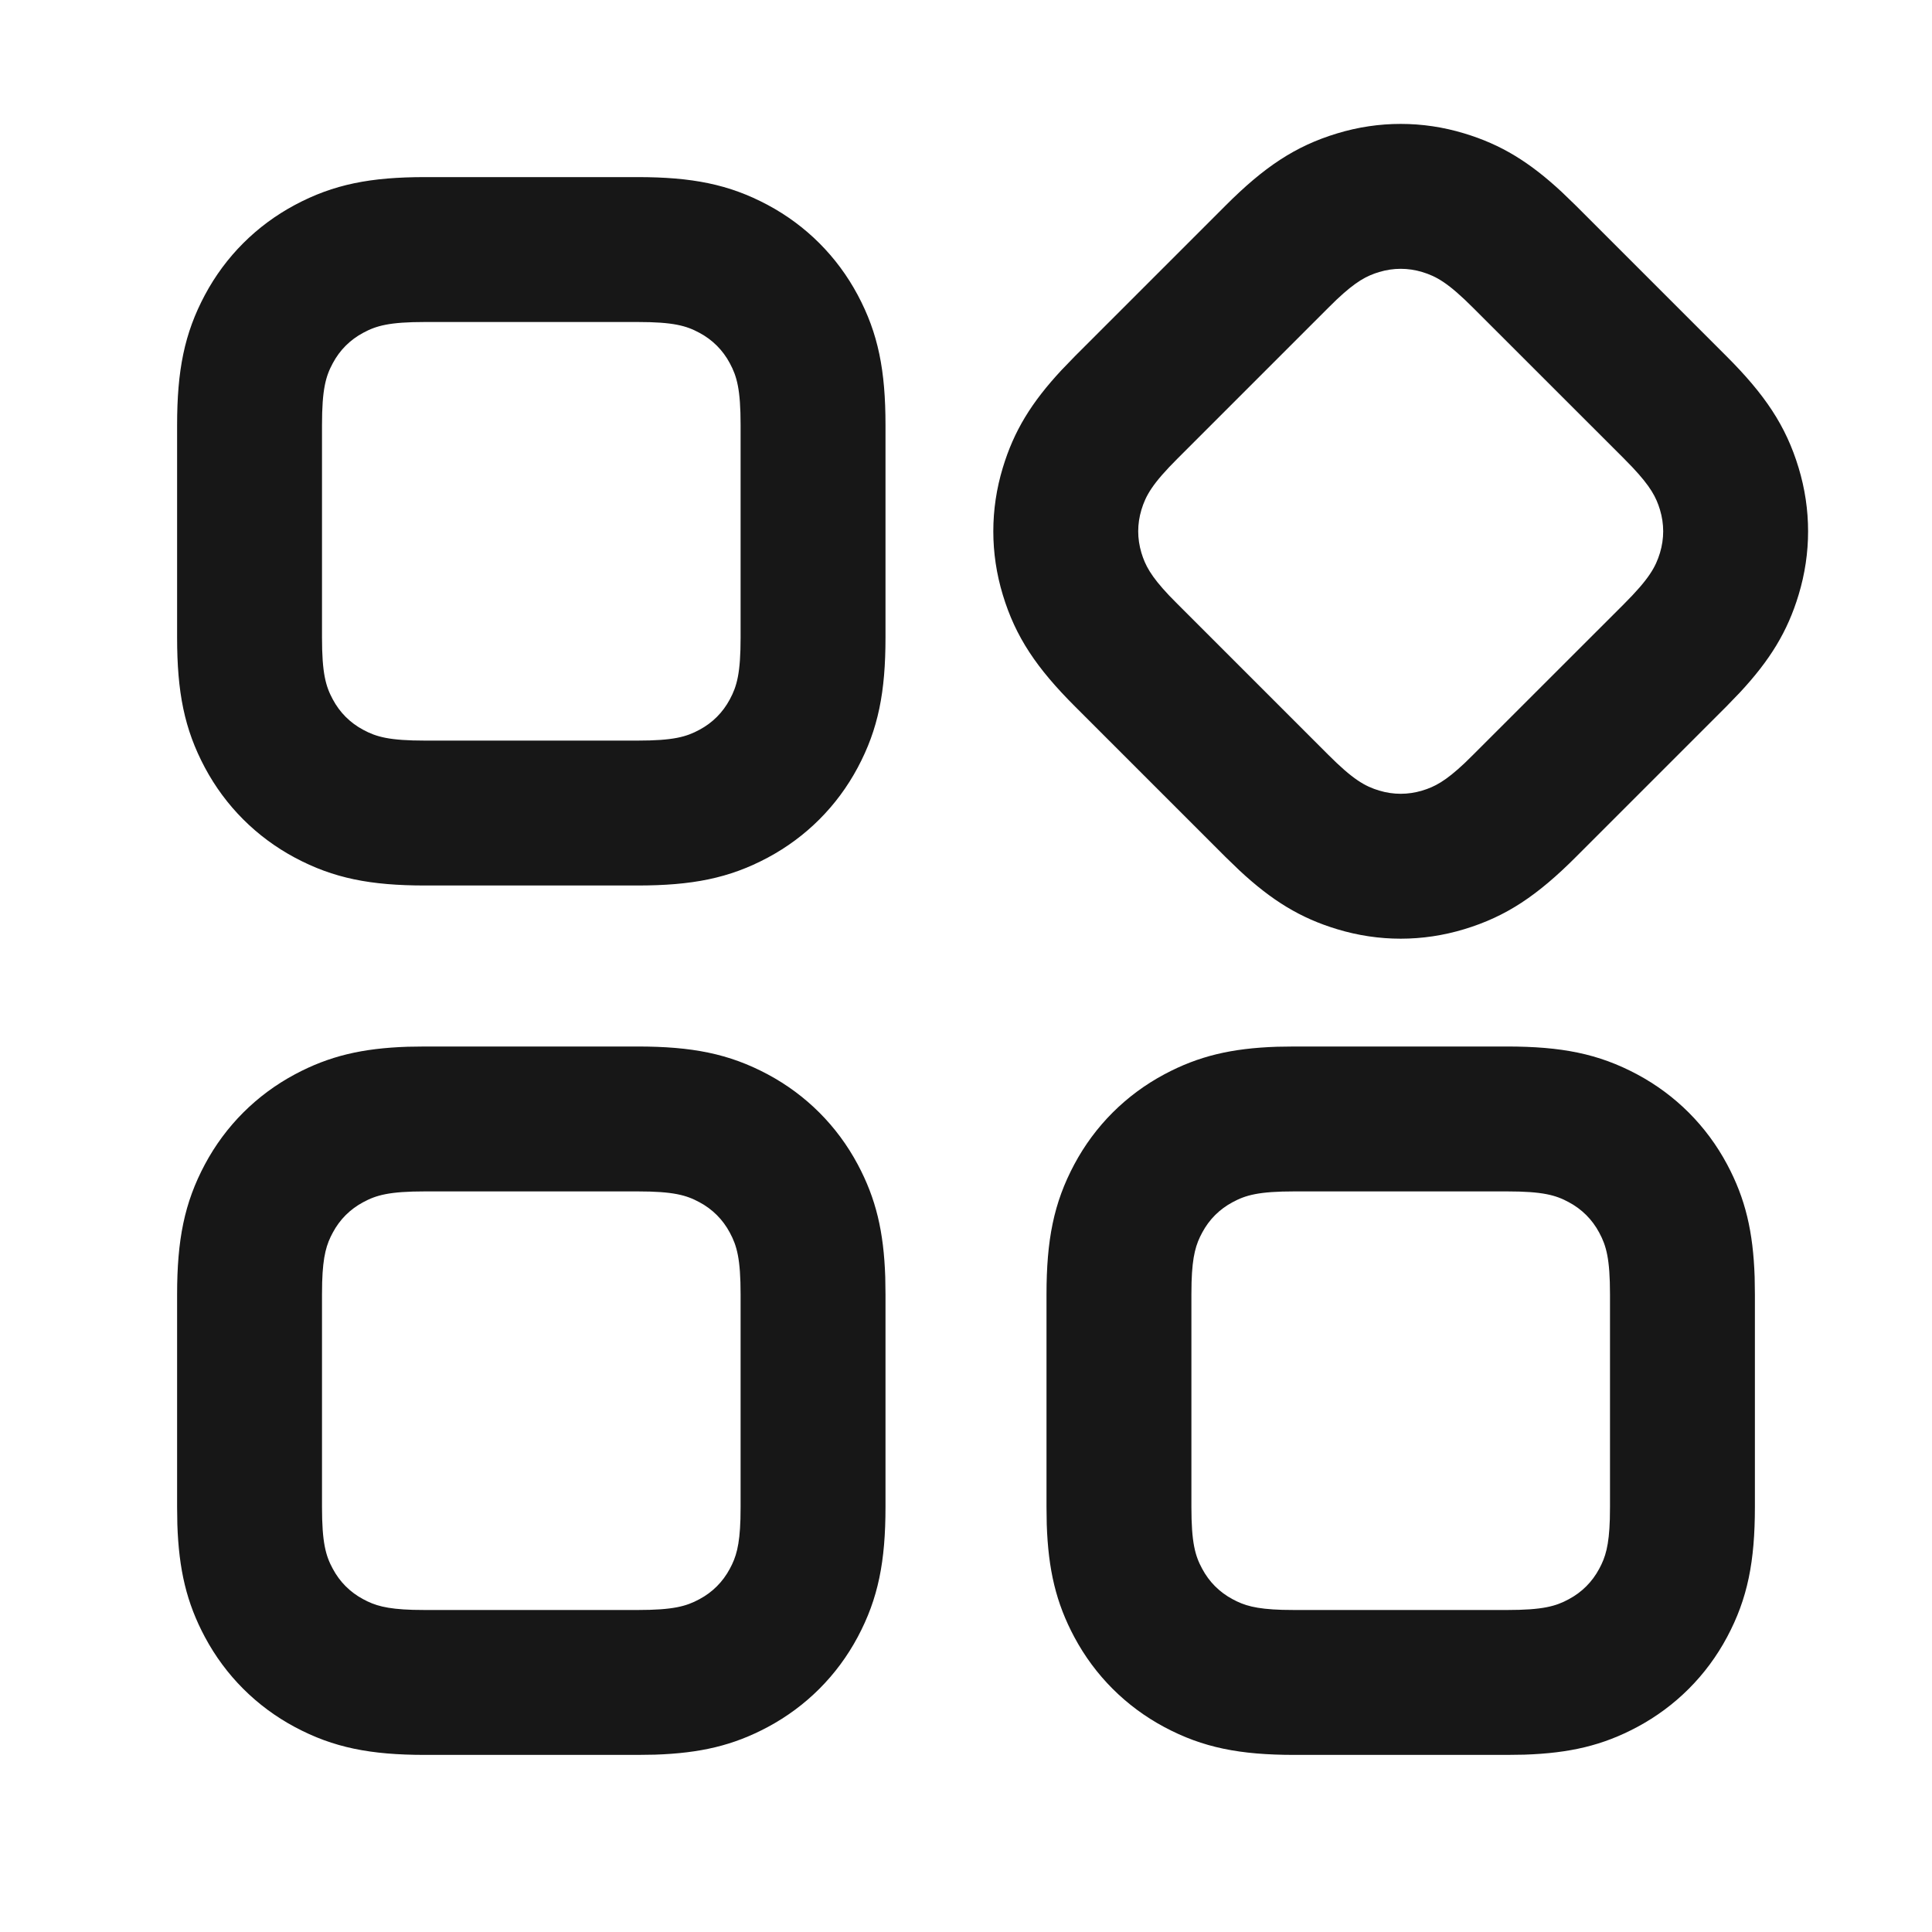
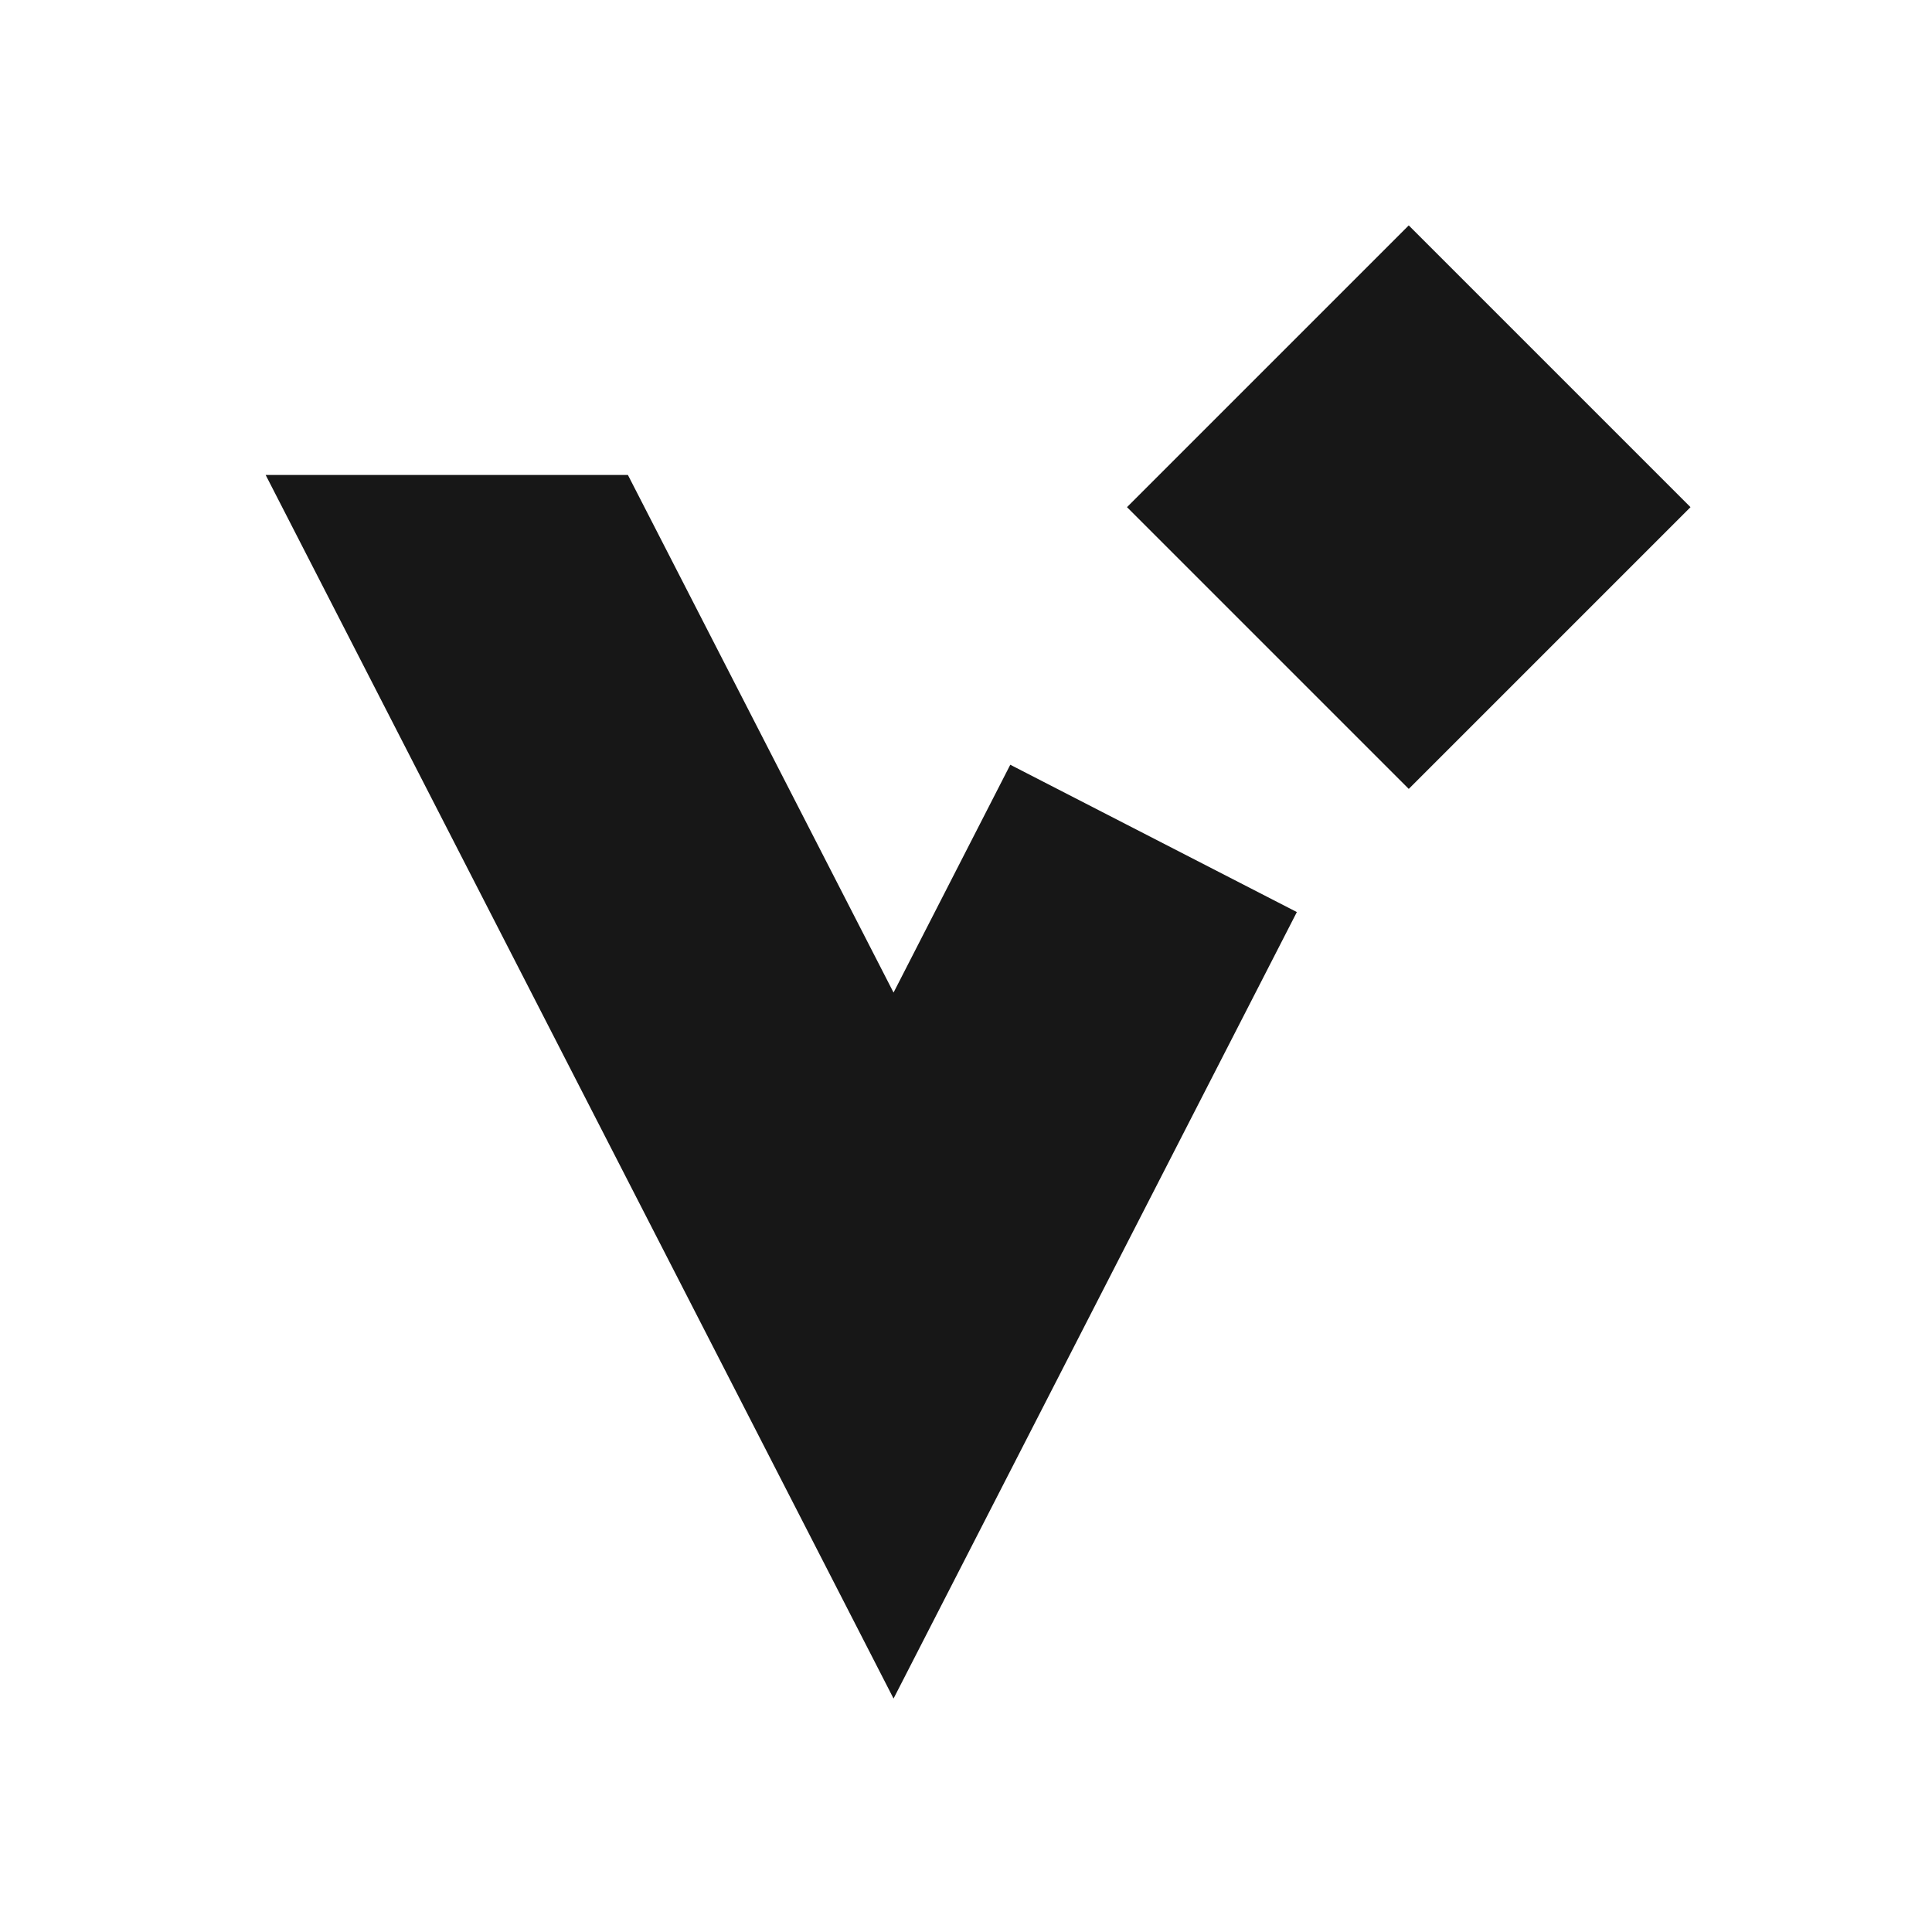
<svg xmlns="http://www.w3.org/2000/svg" viewBox="0 0 24 24">
-   <path fill="#171717" d="M7.918 13C8.596 13 9.056 13.089 9.537 13.346C10.014 13.601 10.399 13.986 10.654 14.463C10.883 14.891 10.978 15.301 10.997 15.864L11 16.082V18.718C11 19.396 10.911 19.856 10.654 20.337C10.399 20.814 10.014 21.199 9.537 21.454C9.109 21.683 8.699 21.778 8.136 21.797L7.918 21.8H5.282C4.604 21.8 4.144 21.711 3.663 21.454C3.186 21.199 2.801 20.814 2.546 20.337C2.317 19.909 2.222 19.499 2.203 18.936L2.2 18.718V16.082C2.2 15.404 2.289 14.944 2.546 14.463C2.801 13.986 3.186 13.601 3.663 13.346C4.091 13.117 4.501 13.022 5.064 13.003L5.282 13H7.918ZM18.718 13C19.396 13 19.856 13.089 20.337 13.346C20.814 13.601 21.199 13.986 21.454 14.463C21.683 14.891 21.778 15.301 21.797 15.864L21.8 16.082V18.718C21.8 19.396 21.711 19.856 21.454 20.337C21.199 20.814 20.814 21.199 20.337 21.454C19.909 21.683 19.499 21.778 18.936 21.797L18.718 21.8H16.082C15.404 21.8 14.944 21.711 14.463 21.454C13.986 21.199 13.601 20.814 13.346 20.337C13.117 19.909 13.022 19.499 13.003 18.936L13 18.718V16.082C13 15.404 13.089 14.944 13.346 14.463C13.601 13.986 13.986 13.601 14.463 13.346C14.891 13.117 15.301 13.022 15.864 13.003L16.082 13H18.718ZM7.918 14.8H5.282C4.836 14.8 4.675 14.846 4.512 14.934C4.349 15.021 4.221 15.149 4.134 15.312C4.057 15.454 4.012 15.596 4.002 15.928L4 16.082V18.718C4 19.164 4.046 19.326 4.134 19.488C4.221 19.651 4.349 19.779 4.512 19.866C4.654 19.943 4.796 19.988 5.128 19.998L5.282 20H7.918C8.364 20 8.525 19.954 8.688 19.866C8.851 19.779 8.979 19.651 9.066 19.488C9.143 19.346 9.188 19.204 9.198 18.872L9.2 18.718V16.082C9.2 15.636 9.154 15.475 9.066 15.312C8.979 15.149 8.851 15.021 8.688 14.934C8.525 14.846 8.364 14.8 7.918 14.8ZM18.718 14.8H16.082C15.636 14.8 15.475 14.846 15.312 14.934C15.149 15.021 15.021 15.149 14.934 15.312C14.857 15.454 14.812 15.596 14.802 15.928L14.8 16.082V18.718C14.8 19.164 14.846 19.326 14.934 19.488C15.021 19.651 15.149 19.779 15.312 19.866C15.454 19.943 15.596 19.988 15.928 19.998L16.082 20H18.718C19.164 20 19.326 19.954 19.488 19.866C19.651 19.779 19.779 19.651 19.866 19.488C19.943 19.346 19.988 19.204 19.998 18.872L20 18.718V16.082C20 15.636 19.954 15.475 19.866 15.312C19.779 15.149 19.651 15.021 19.488 14.934C19.326 14.846 19.164 14.8 18.718 14.8ZM18.189 1.657C18.647 1.795 19.001 2.013 19.403 2.387L19.579 2.557L21.443 4.421C21.923 4.9 22.185 5.288 22.343 5.811C22.5 6.328 22.5 6.872 22.343 7.389C22.205 7.847 21.987 8.201 21.613 8.603L21.443 8.779L19.579 10.643C19.1 11.123 18.712 11.385 18.189 11.543C17.672 11.7 17.128 11.7 16.611 11.543C16.153 11.405 15.799 11.187 15.397 10.813L15.221 10.643L13.357 8.779C12.877 8.3 12.615 7.912 12.457 7.389C12.3 6.872 12.3 6.328 12.457 5.811C12.595 5.353 12.813 4.999 13.187 4.597L13.357 4.421L15.221 2.557C15.7 2.077 16.088 1.815 16.611 1.657C17.128 1.5 17.672 1.5 18.189 1.657ZM7.918 2.2C8.596 2.2 9.056 2.289 9.537 2.546C10.014 2.801 10.399 3.186 10.654 3.663C10.911 4.144 11 4.604 11 5.282V7.918C11 8.596 10.911 9.056 10.654 9.537C10.399 10.014 10.014 10.399 9.537 10.654C9.056 10.911 8.596 11 7.918 11H5.282C4.604 11 4.144 10.911 3.663 10.654C3.186 10.399 2.801 10.014 2.546 9.537C2.289 9.056 2.2 8.596 2.2 7.918V5.282C2.2 4.604 2.289 4.144 2.546 3.663C2.801 3.186 3.186 2.801 3.663 2.546C4.144 2.289 4.604 2.2 5.282 2.2H7.918ZM17.133 3.379C16.978 3.426 16.846 3.494 16.604 3.722L16.494 3.83L14.63 5.694C14.314 6.009 14.233 6.156 14.179 6.333C14.126 6.51 14.126 6.69 14.179 6.867C14.226 7.022 14.294 7.154 14.522 7.396L14.63 7.506L16.494 9.37C16.809 9.686 16.956 9.767 17.133 9.821C17.31 9.874 17.49 9.874 17.667 9.821C17.822 9.774 17.954 9.706 18.196 9.478L18.306 9.37L20.171 7.506C20.486 7.191 20.567 7.044 20.621 6.867C20.674 6.69 20.674 6.51 20.621 6.333C20.574 6.178 20.506 6.046 20.278 5.804L20.171 5.694L18.306 3.83C17.991 3.514 17.844 3.433 17.667 3.379C17.49 3.326 17.31 3.326 17.133 3.379ZM7.918 4H5.282C4.836 4 4.675 4.046 4.512 4.134C4.349 4.221 4.221 4.349 4.134 4.512C4.046 4.675 4 4.836 4 5.282V7.918C4 8.364 4.046 8.525 4.134 8.688C4.221 8.851 4.349 8.979 4.512 9.066C4.675 9.154 4.836 9.2 5.282 9.2H7.918C8.364 9.2 8.525 9.154 8.688 9.066C8.851 8.979 8.979 8.851 9.066 8.688C9.154 8.525 9.2 8.364 9.2 7.918V5.282C9.2 4.836 9.154 4.675 9.066 4.512C8.979 4.349 8.851 4.221 8.688 4.134C8.525 4.046 8.364 4 7.918 4Z" />
+   <path fill="#171717" d="M3.3 5.9 L11.1 21.1 L16.11 11.33 L12.55 9.5 L11.1 12.33 L7.8 5.9 Z M17.5 2.8 L21 6.3 L17.5 9.8 L14 6.3 Z" />
</svg>
